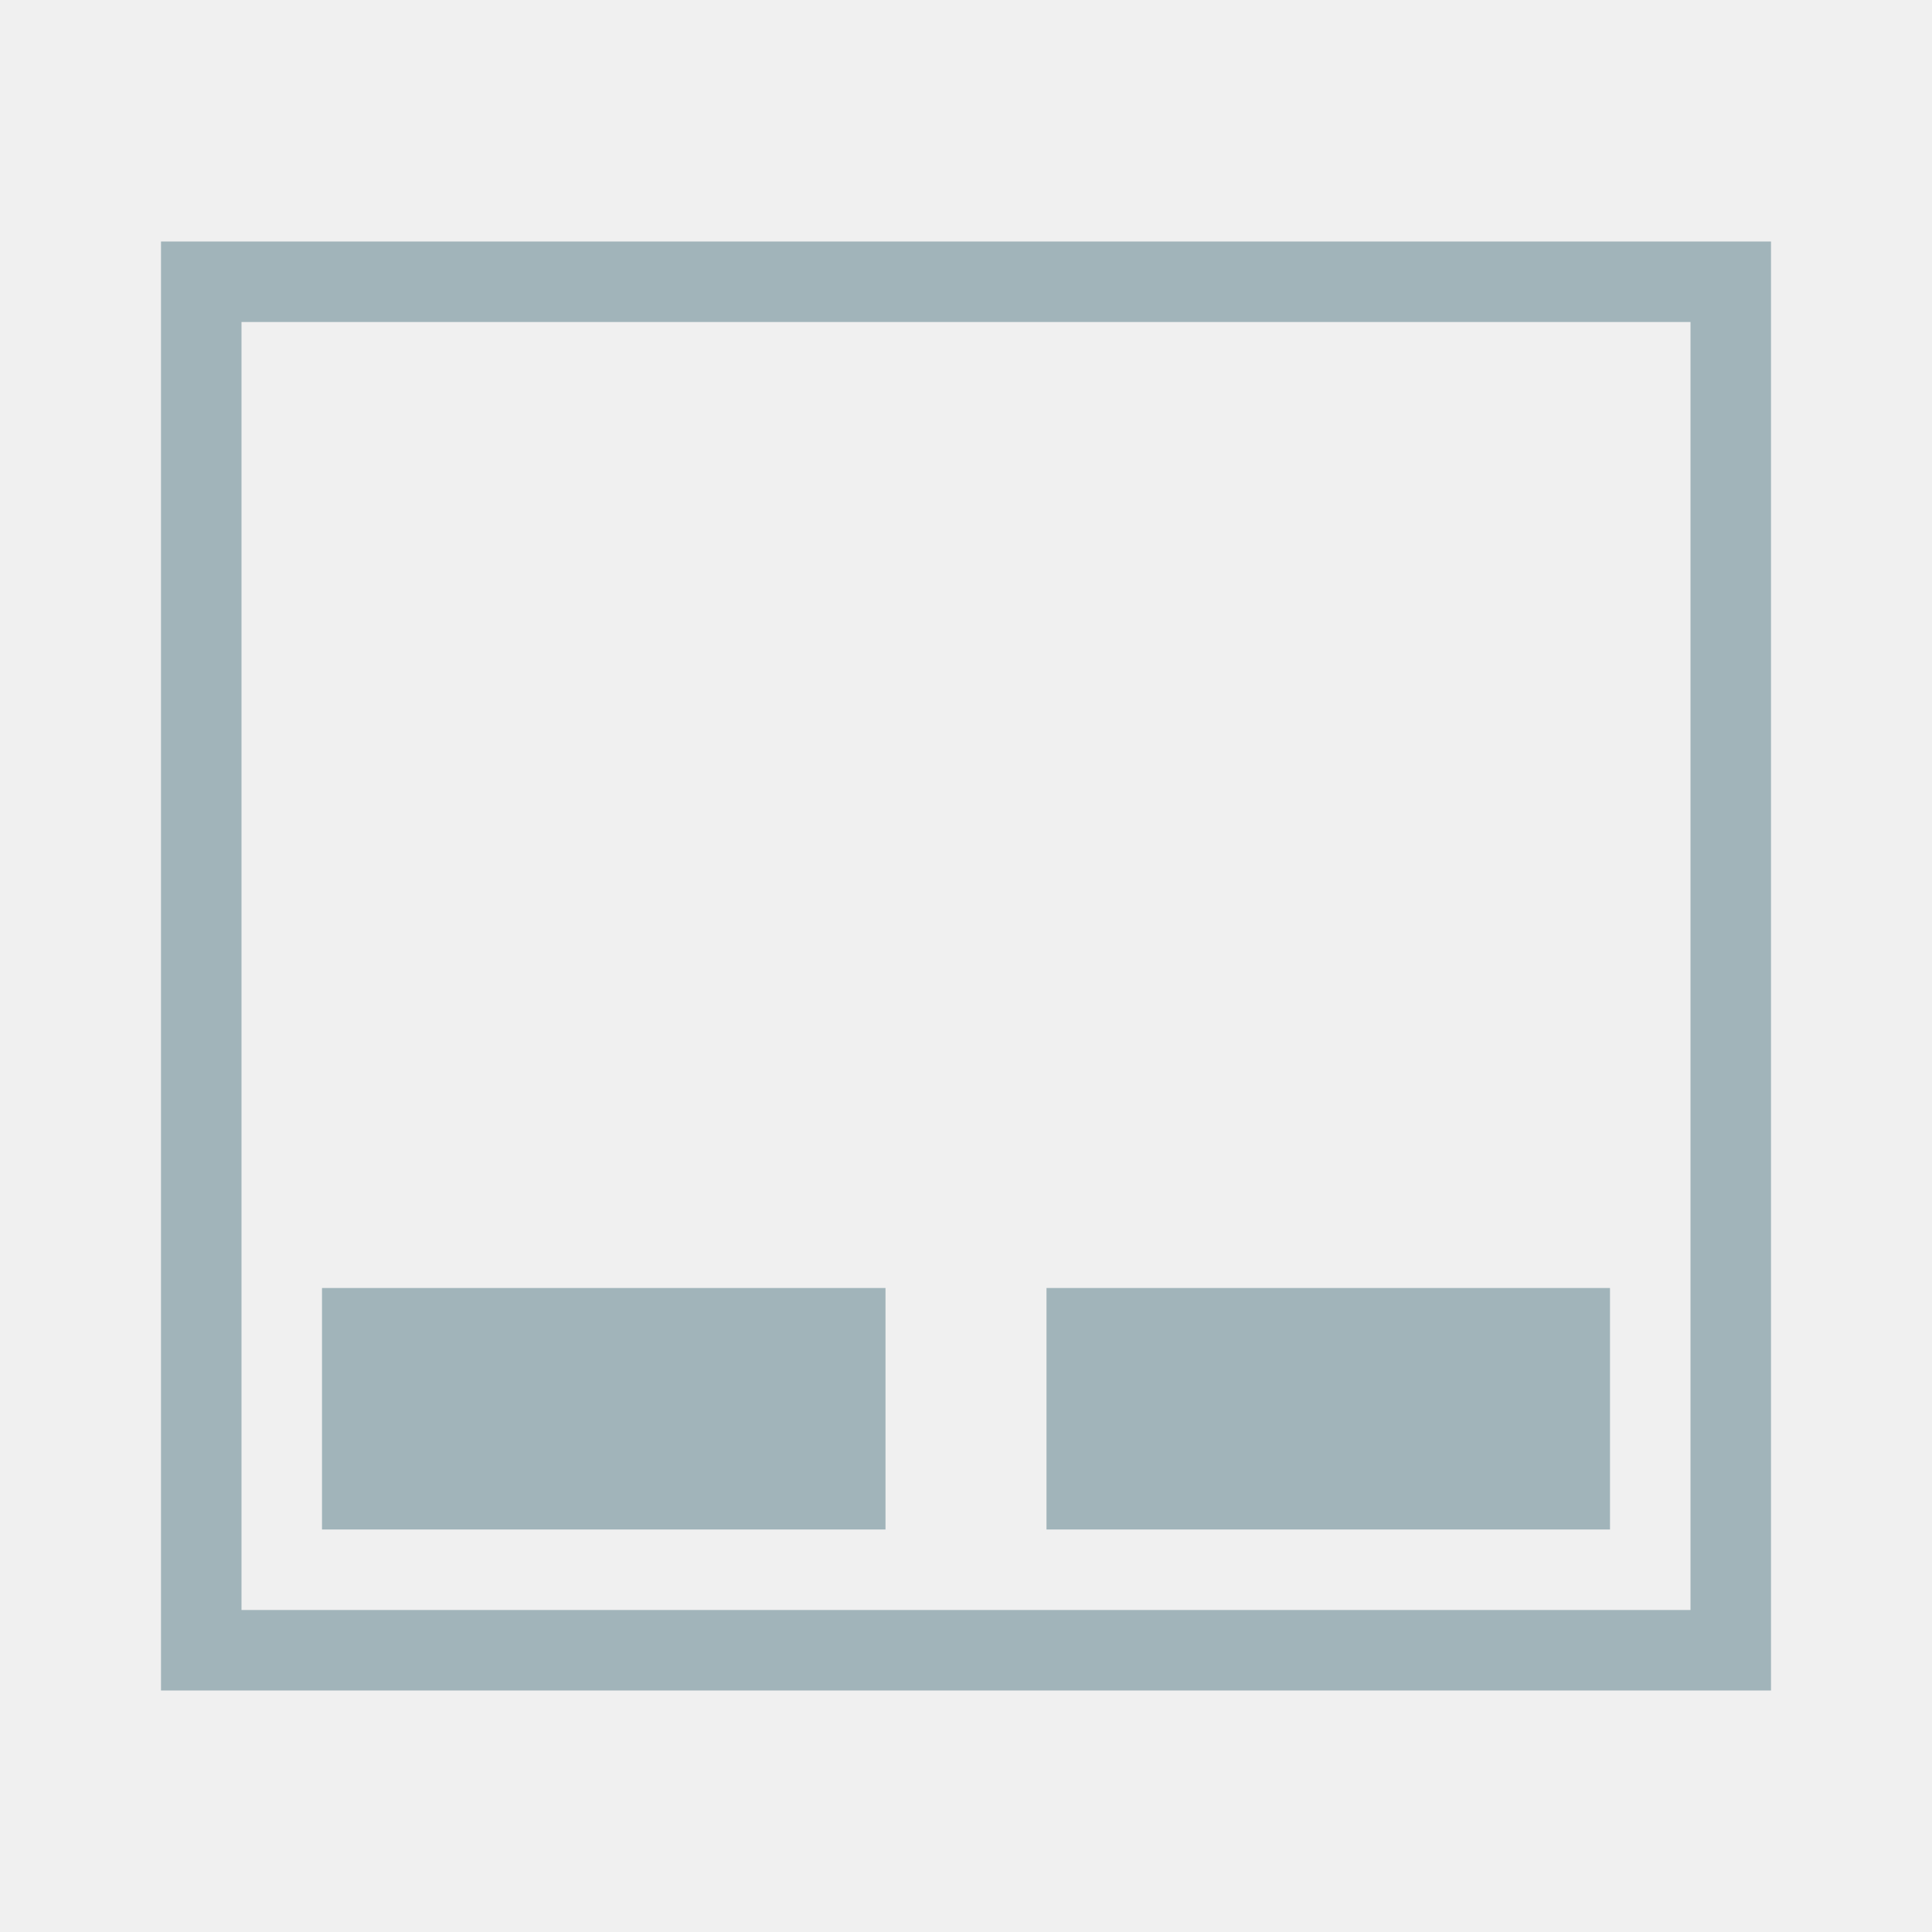
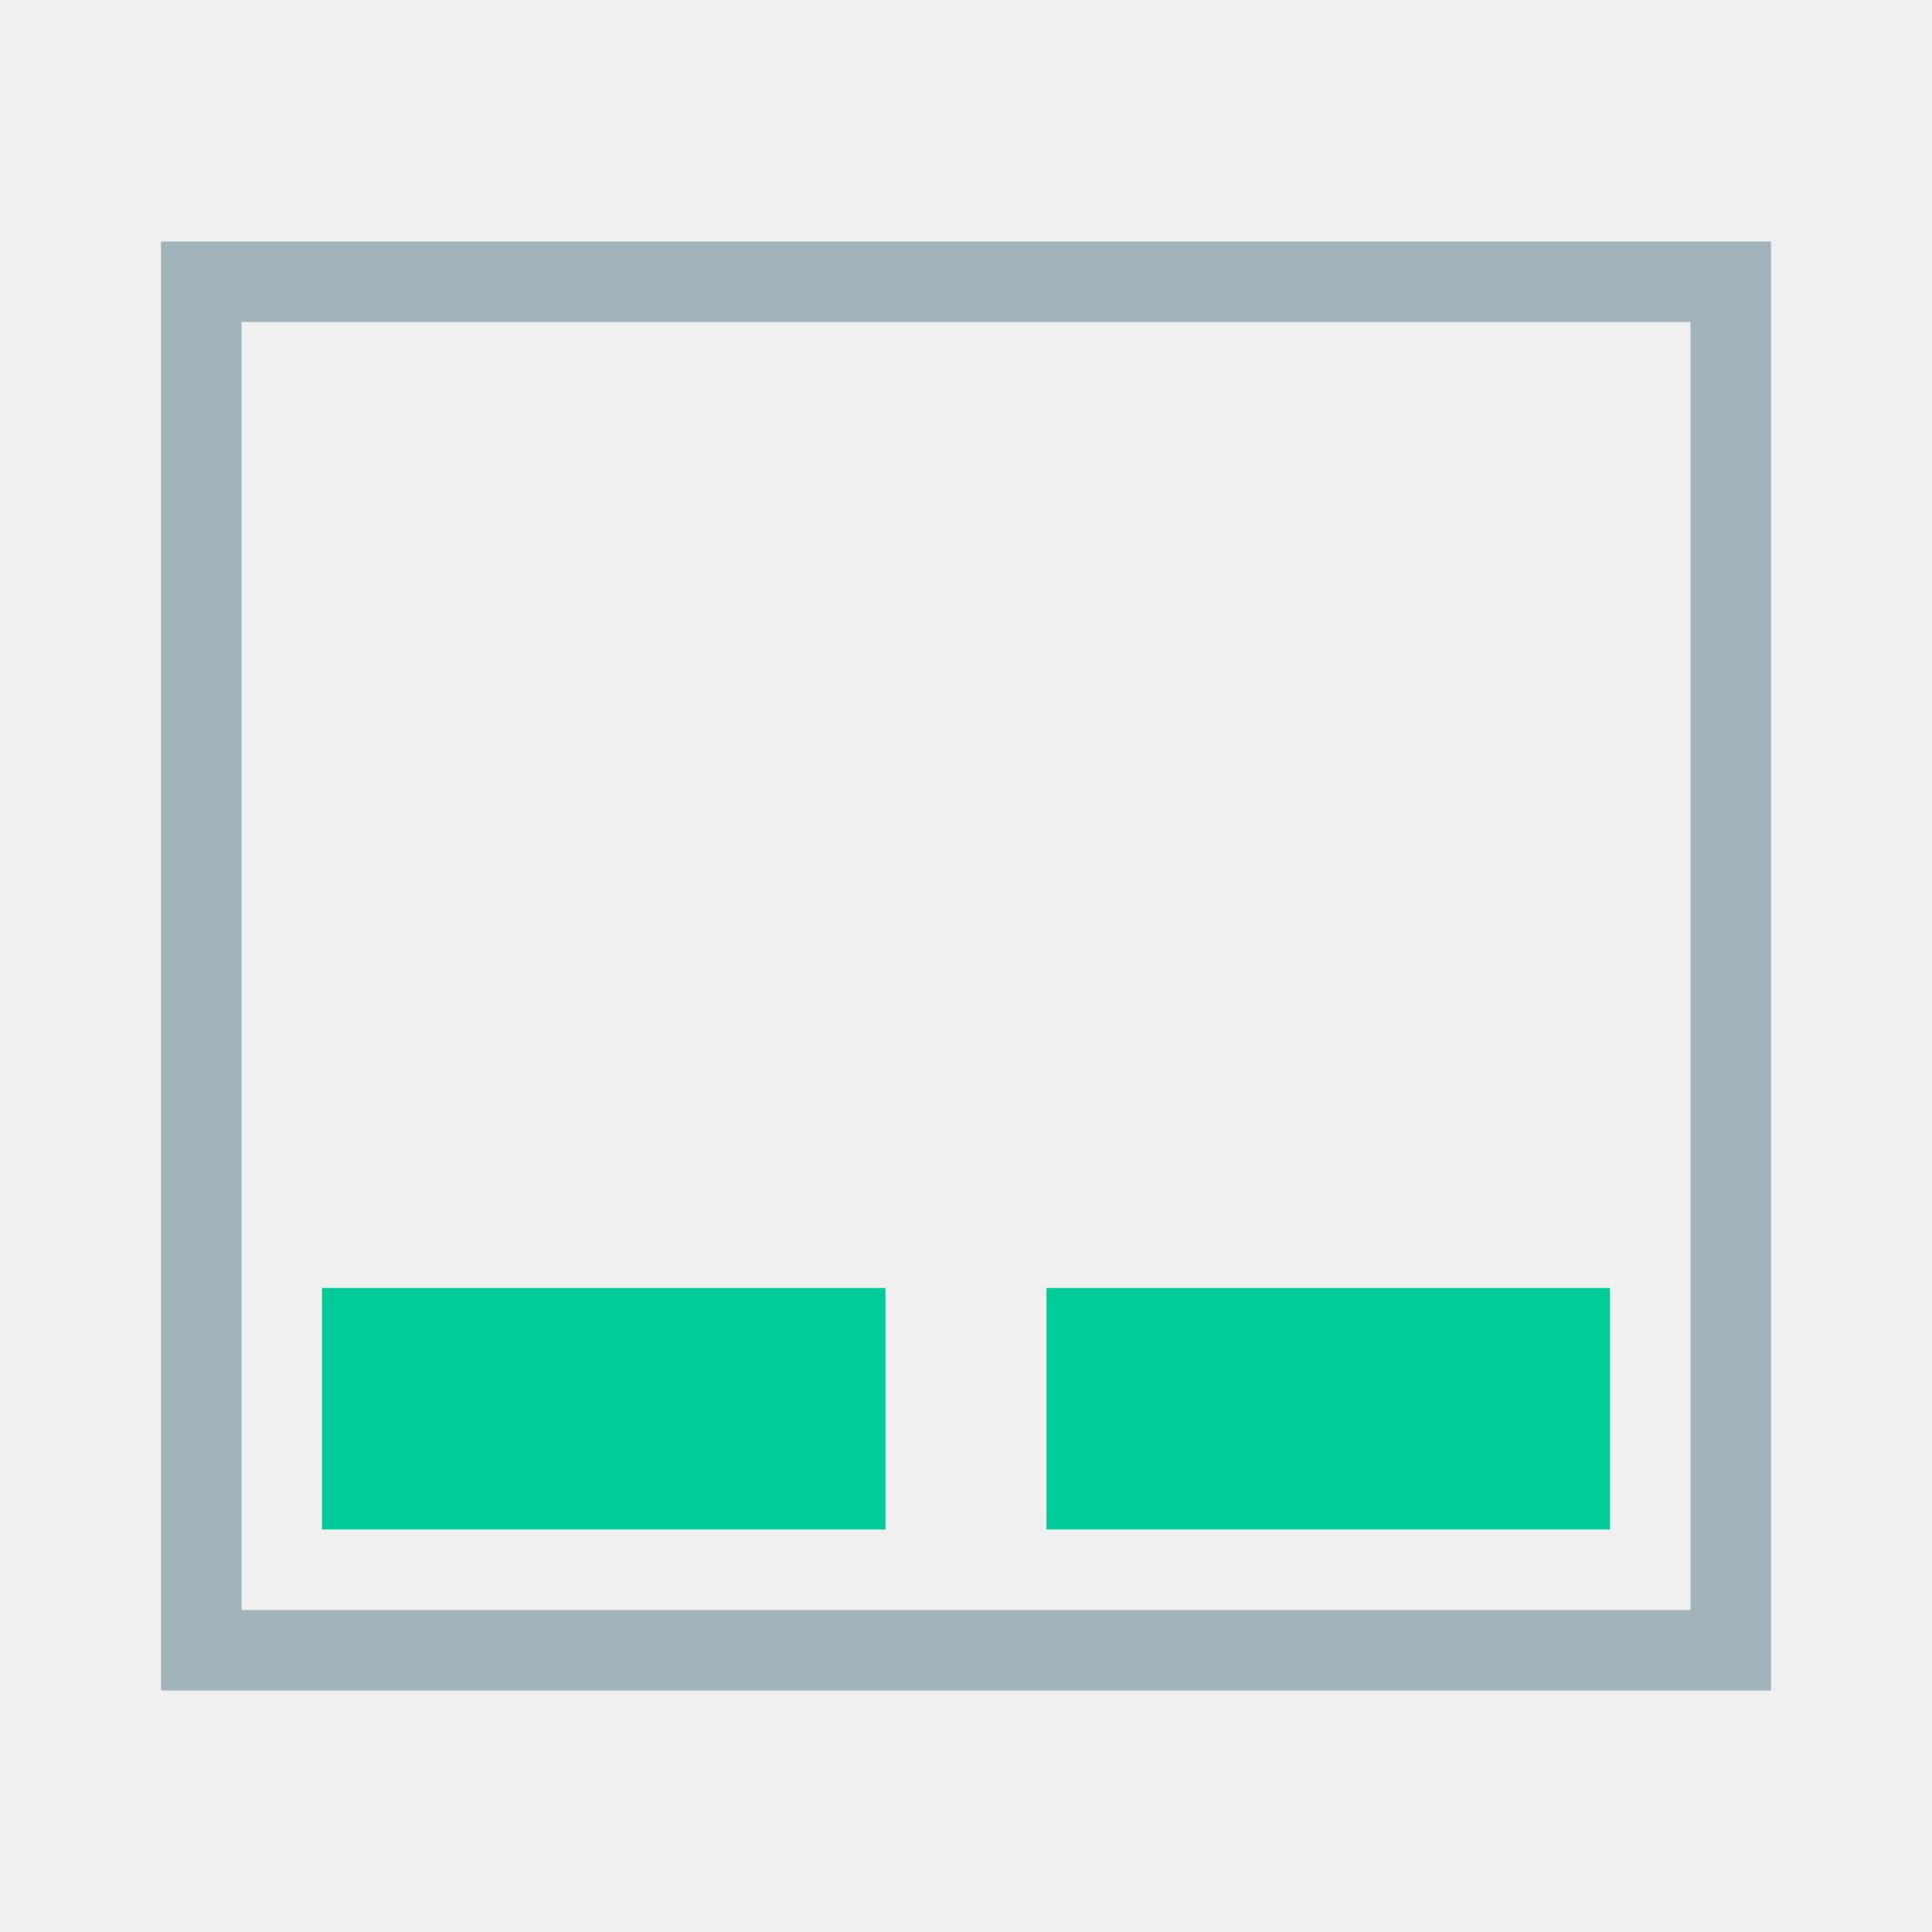
<svg xmlns="http://www.w3.org/2000/svg" viewBox="0 0 24 24" id="svg" version="1.1" width="100%" height="100%">
  <defs id="defs81">
    <style id="current-color-scheme" type="text/css">
      .ColorScheme-Text {
        color:#7B7C7E;
      }
      .ColorScheme-Background{
        color:#EFF0F1;
      }
      .ColorScheme-Highlight{
        color:#3DAEE6;
      }
      .ColorScheme-ViewText {
        color:#7B7C7E;
      }
      .ColorScheme-ViewBackground{
        color:#FCFCFC;
      }
      .ColorScheme-ViewHover {
        color:#3DAEE6;
      }
      .ColorScheme-ViewFocus{
        color:#1E92FF;
      }
      .ColorScheme-ButtonText {
        color:#7B7C7E;
      }
      .ColorScheme-ButtonBackground{
        color:#EFF0F1;
      }
      .ColorScheme-ButtonHover {
        color:#3DAEE6;
      }
      .ColorScheme-ButtonFocus{
        color:#1E92FF;
      }
</style>
  </defs>
  <g id="touchpad_enabled">
    <rect style="fill:#ffffff;fill-opacity:0;stroke:none" id="rect3009" width="24" height="24" x="0" y="0" />
-     <path style="fill:#a1b4ba;fill-opacity:1;stroke:none" d="m 2,3 0,1 0,9.969 0,1 L 2,20 l 0,1 1,0 18,0 1,0 0,-1 L 22,4 22,3 21,3 3,3 2,3 z M 3,4 21,4 21,20 3,20 3,4 z" id="rect8531" class="ColorScheme-Text" />
-     <path style="fill:#a1b4ba;fill-opacity:1;stroke:none" d="m 4,16 0,3 7,0 0,-3 -7,0 z m 9,0 0,3 7,0 0,-3 -7,0 z" id="rect2995" class="ColorScheme-Text" />
+     <path style="color:#7b7c7e;fill:#a1b4ba;fill-opacity:1;stroke:none" d="m 2,3 v 1 9.969 1 V 20 21 h 1 18 1 V 20 4 3 H 21 3 Z M 3,4 H 21 V 20 H 3 Z" id="rect8531" class="ColorScheme-Text" />
+     <path style="color:#7b7c7e;fill:#00cc99;fill-opacity:1;stroke:none" d="m 4,16 v 3 h 7 v -3 z m 9,0 v 3 h 7 v -3 z" id="rect2995" class="ColorScheme-Text" />
  </g>
-   <g id="touchpad_disabled" transform="translate(24,0)">
+   <g id="touchpad_disabled" transform="translate(24)">
    <rect y="0" x="0" height="24" width="24" id="rect2994" style="fill:#ffffff;fill-opacity:0;stroke:none" />
-     <path class="ColorScheme-Text" id="path2996" d="m 2,3 0,1 0,9.969 0,1 L 2,20 l 0,1 1,0 18,0 1,0 0,-1 L 22,4 22,3 21,3 3,3 2,3 z M 3,4 21,4 21,20 3,20 3,4 z" style="opacity:0.4;fill:#a1b4ba;fill-opacity:1;stroke:none" />
-     <path class="ColorScheme-Text" id="path2998" d="m 4,16 0,3 7,0 0,-3 -7,0 z m 9,0 0,3 7,0 0,-3 -7,0 z" style="opacity:0.4;fill:#a1b4ba;fill-opacity:1;stroke:none" />
+     <path class="ColorScheme-Text" id="path2996" d="m 2,3 v 1 9.969 1 V 20 21 h 1 18 1 V 20 4 3 H 21 3 Z M 3,4 H 21 V 20 H 3 Z" style="color:#7b7c7e;opacity:0.4;fill:#a1b4ba;fill-opacity:1;stroke:none" />
+     <path class="ColorScheme-Text" id="path2998" d="m 4,16 v 3 h 7 v -3 z m 9,0 v 3 h 7 v -3 z" style="color:#7b7c7e;opacity:0.4;fill:#00cc99;fill-opacity:1;stroke:none" />
  </g>
</svg>
